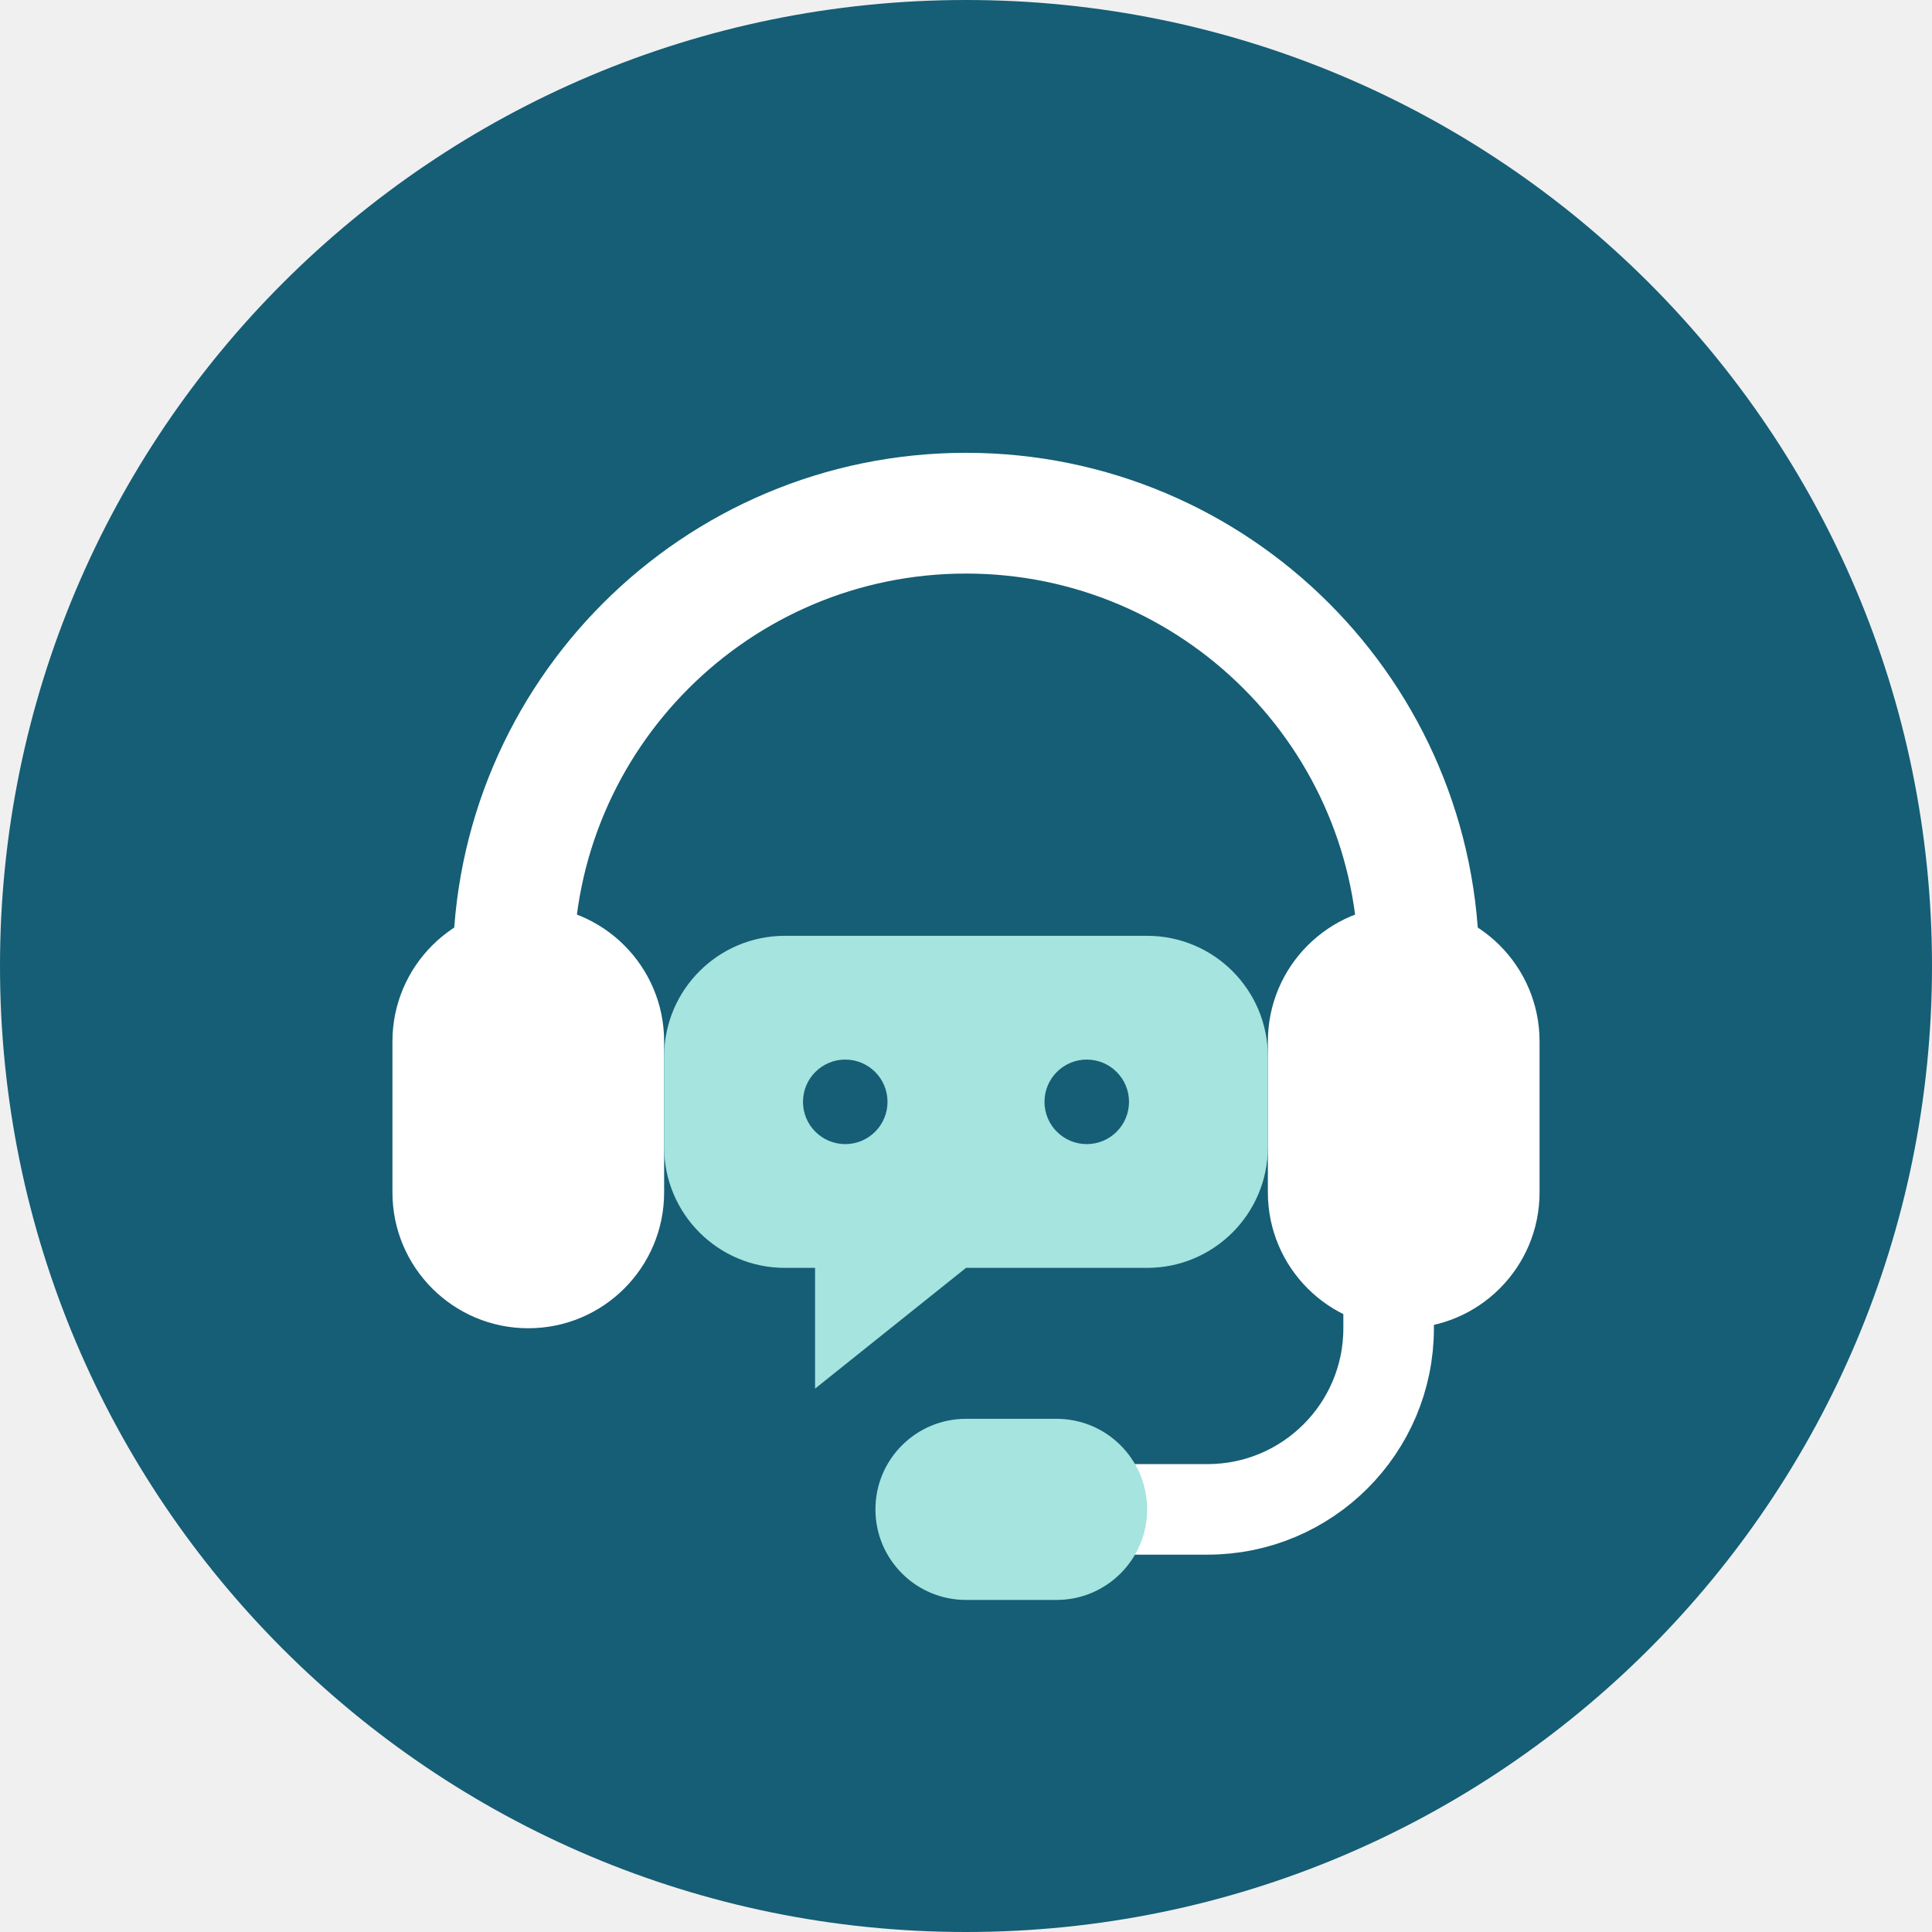
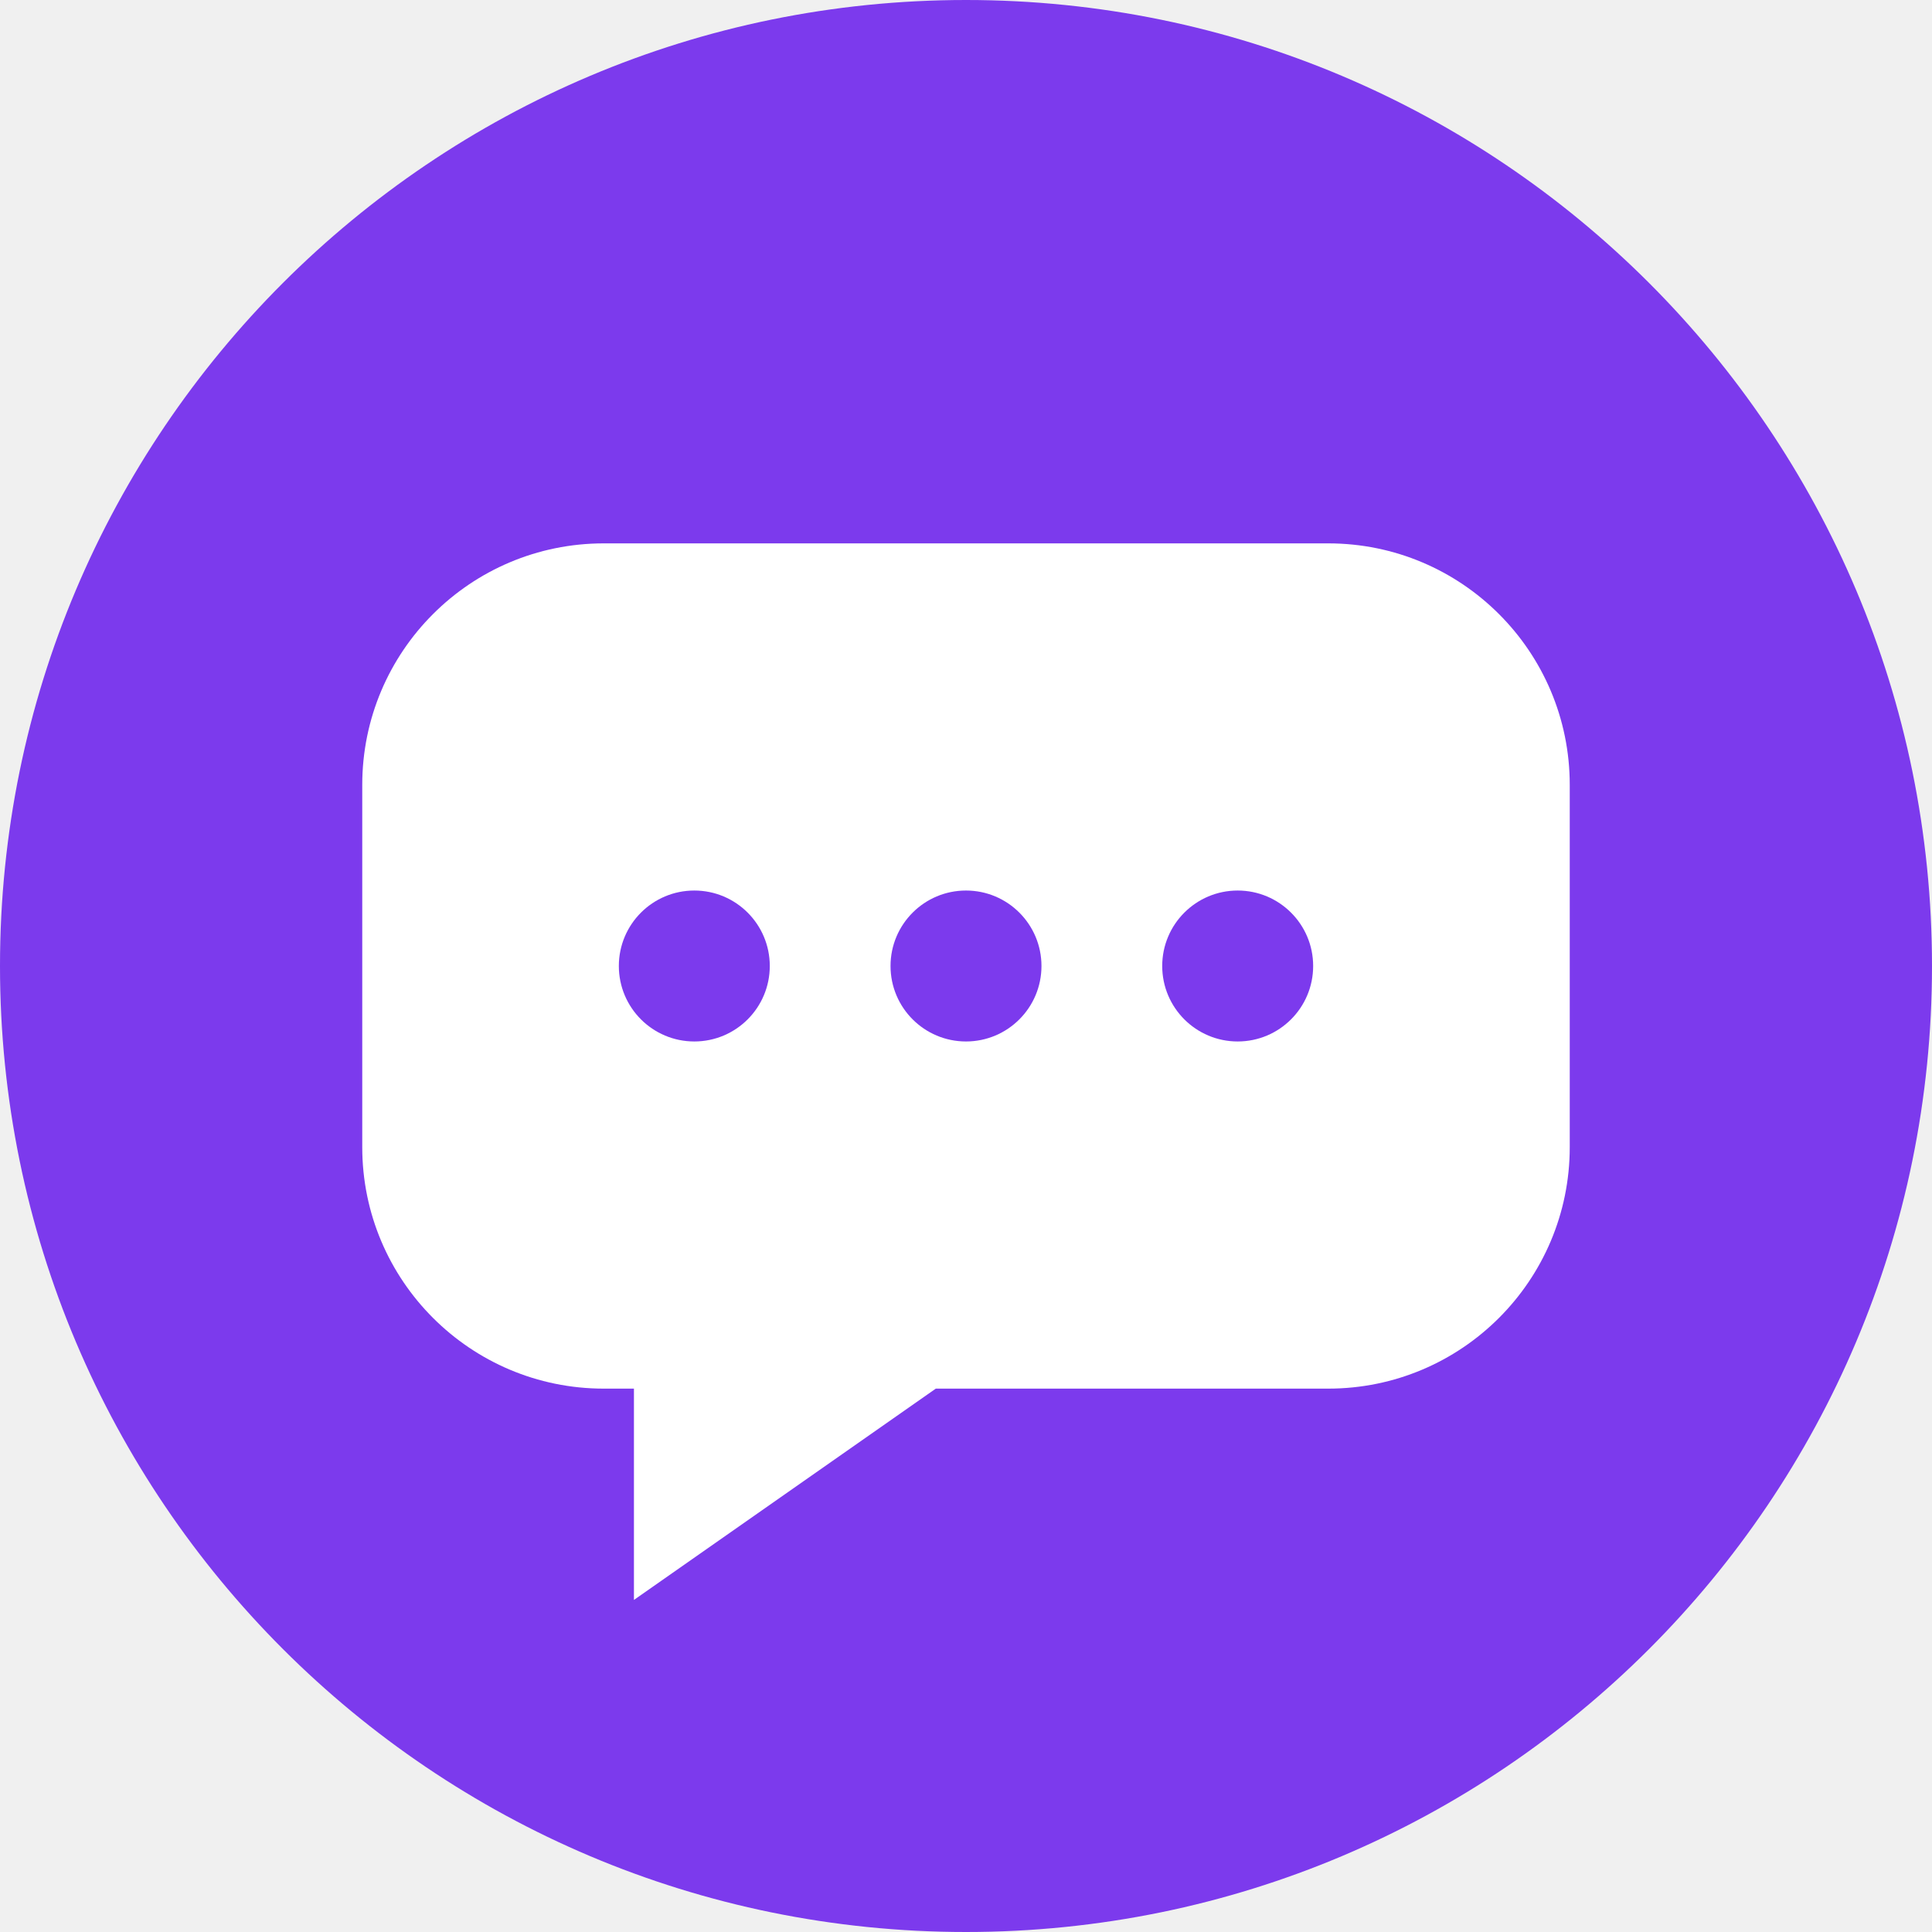
<svg xmlns="http://www.w3.org/2000/svg" viewBox="0 0 64 64" fill="none">
-   <rect width="64" height="64" rx="32" fill="#155E75" />
-   <path d="M17 32a15 15 0 0 1 30 0" stroke="#FFF" stroke-width="4" stroke-linecap="round" />
-   <rect x="13" y="30" width="9" height="14" rx="4.5" fill="#FFF" />
-   <rect x="42" y="30" width="9" height="14" rx="4.5" fill="#FFF" />
-   <path d="M46 42v2a6 6 0 0 1-6 6h-6" stroke="#FFF" stroke-width="3" stroke-linecap="round" />
-   <rect x="29" y="47" width="9" height="6" rx="3" fill="#A5E4DF" />
-   <path d="M26 31h12a4 4 0 0 1 4 4v3a4 4 0 0 1-4 4h-6l-5 4v-4h-1a4 4 0 0 1-4-4v-3a4 4 0 0 1 4-4Z" fill="#A5E4DF" />
-   <circle cx="28" cy="36.5" r="1.4" fill="#155E75" />
-   <circle cx="36" cy="36.5" r="1.4" fill="#155E75" />
+   <rect width="64" height="64" rx="32" fill="#7C3AED" />
+   <path d="M20 18h24a8 8 0 0 1 8 8v12a8 8 0 0 1-8 8H31l-10 7v-7h-1a8 8 0 0 1-8-8V26a8 8 0 0 1 8-8Z" fill="#FFF" />
+   <circle cx="23" cy="32" r="2.5" fill="#7C3AED" />
+   <circle cx="32" cy="32" r="2.5" fill="#7C3AED" />
+   <circle cx="41" cy="32" r="2.5" fill="#7C3AED" />
</svg>
